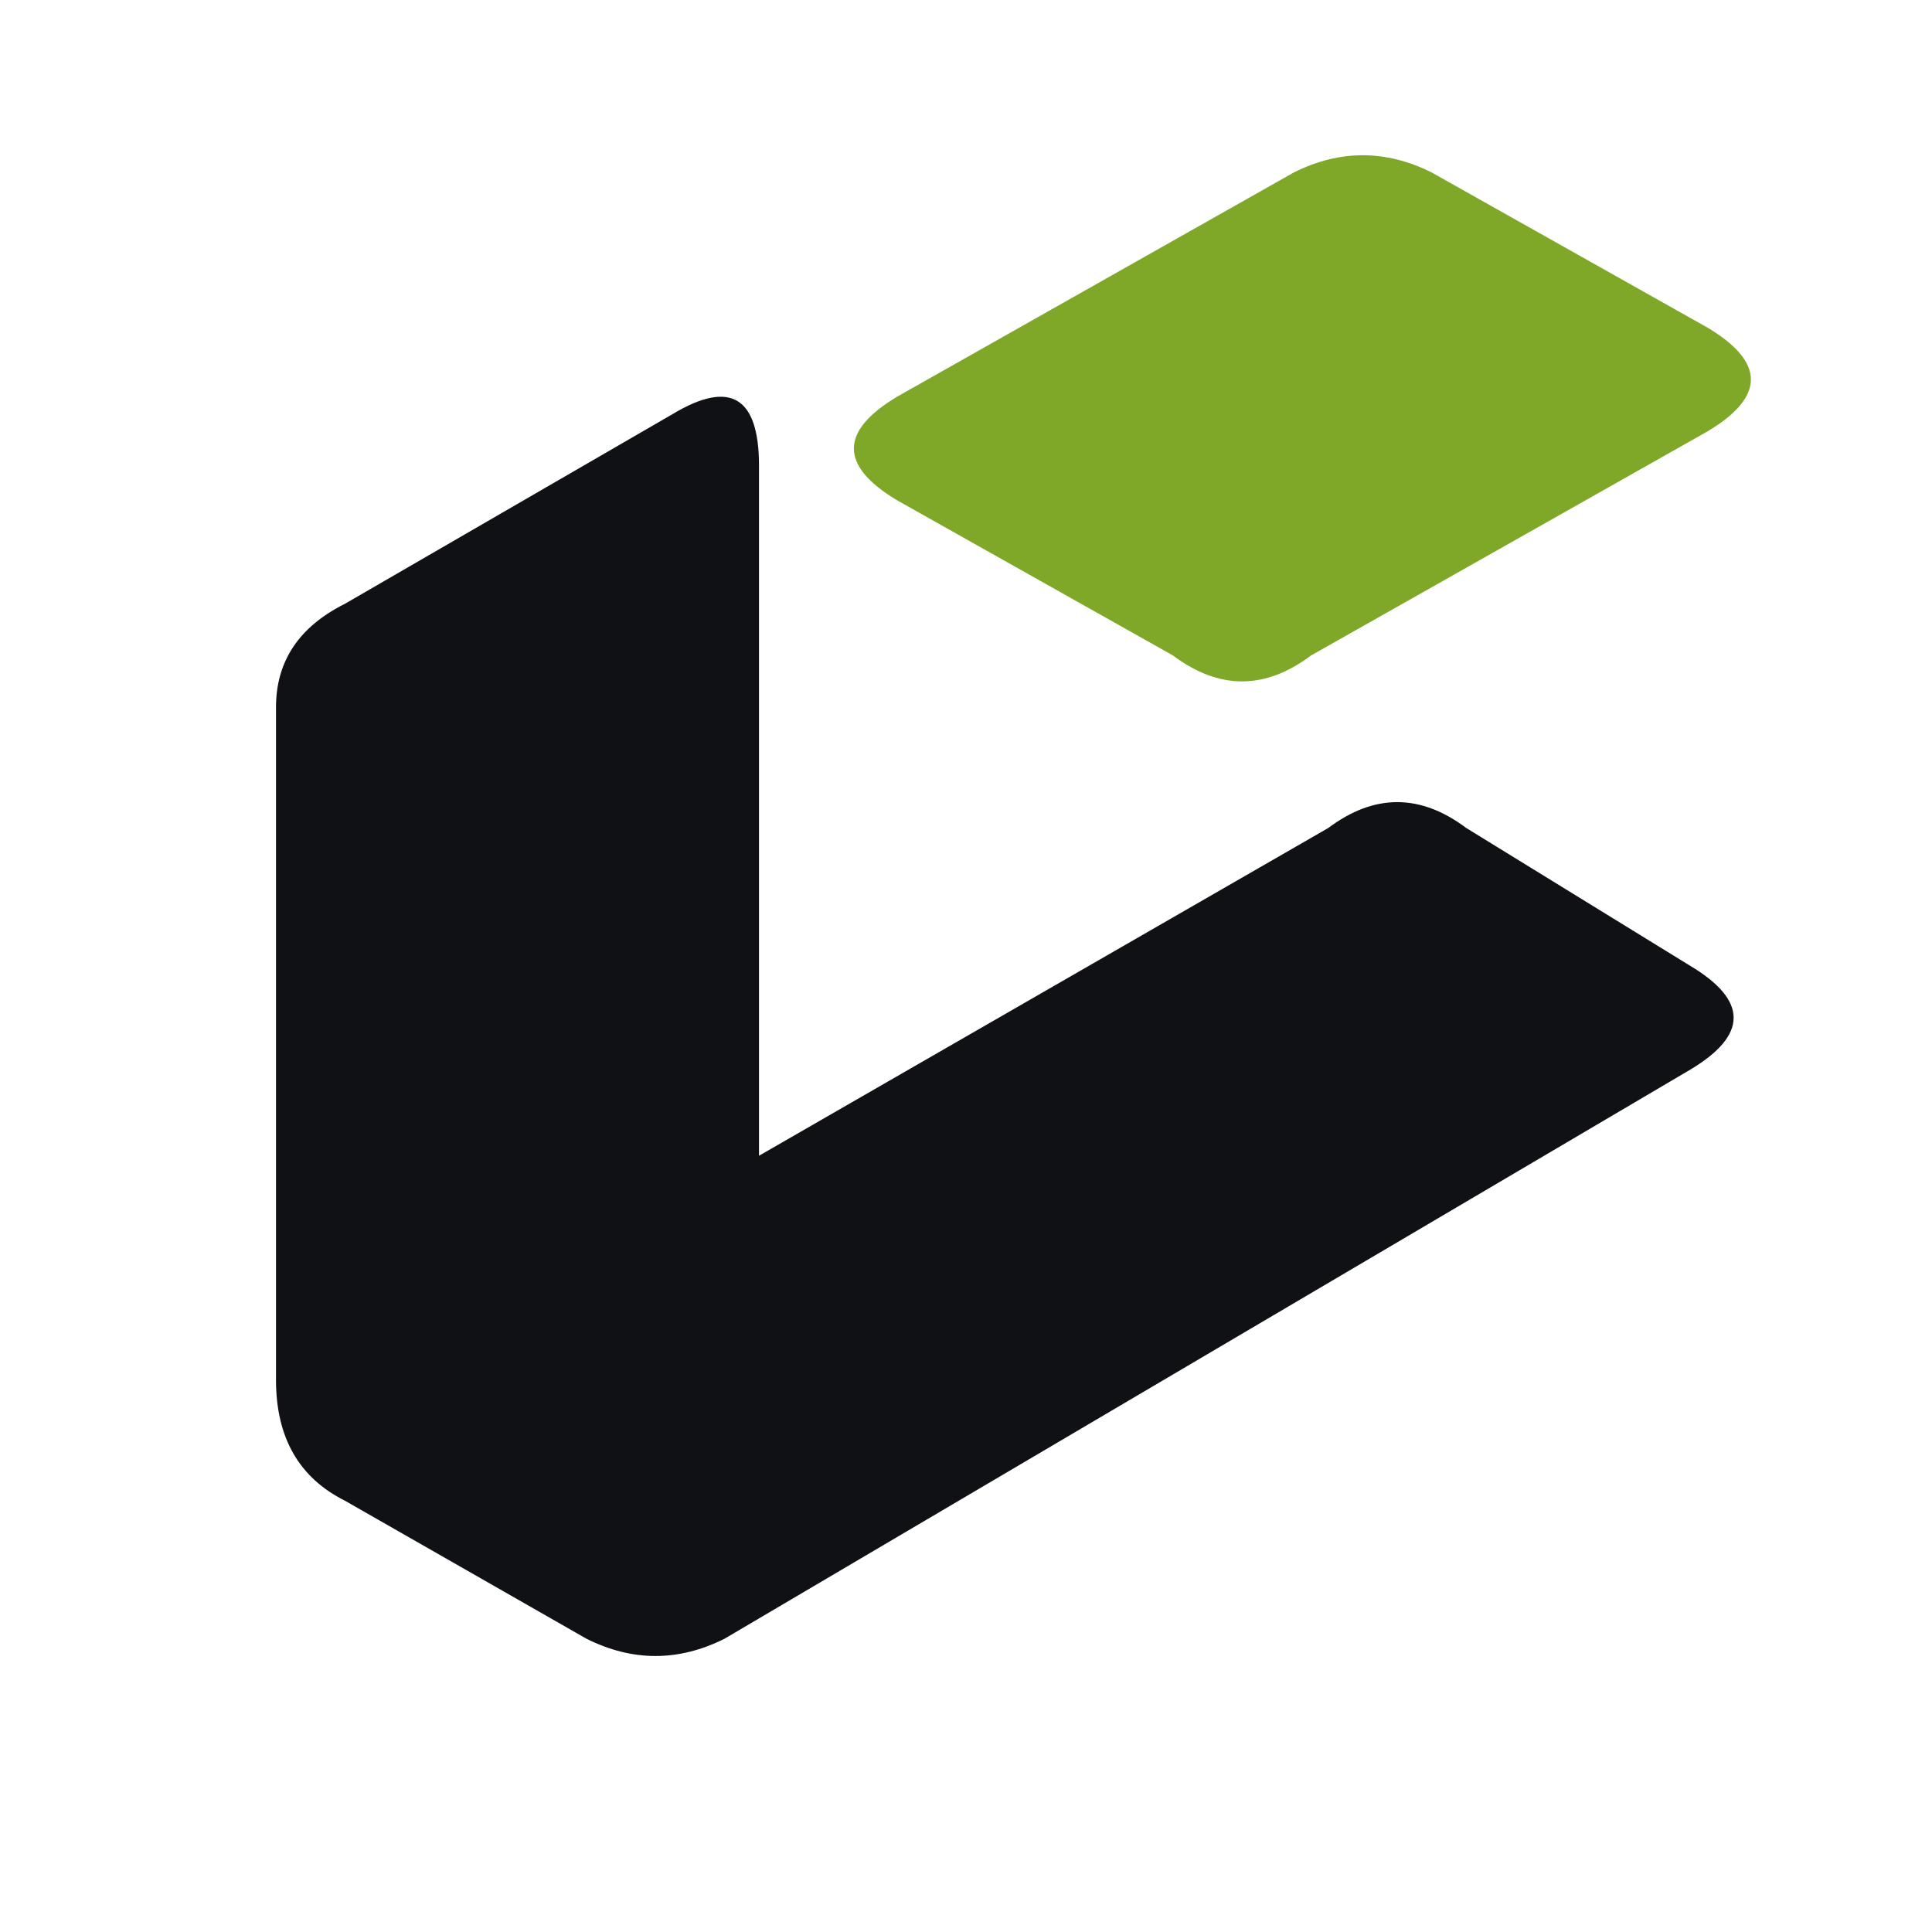
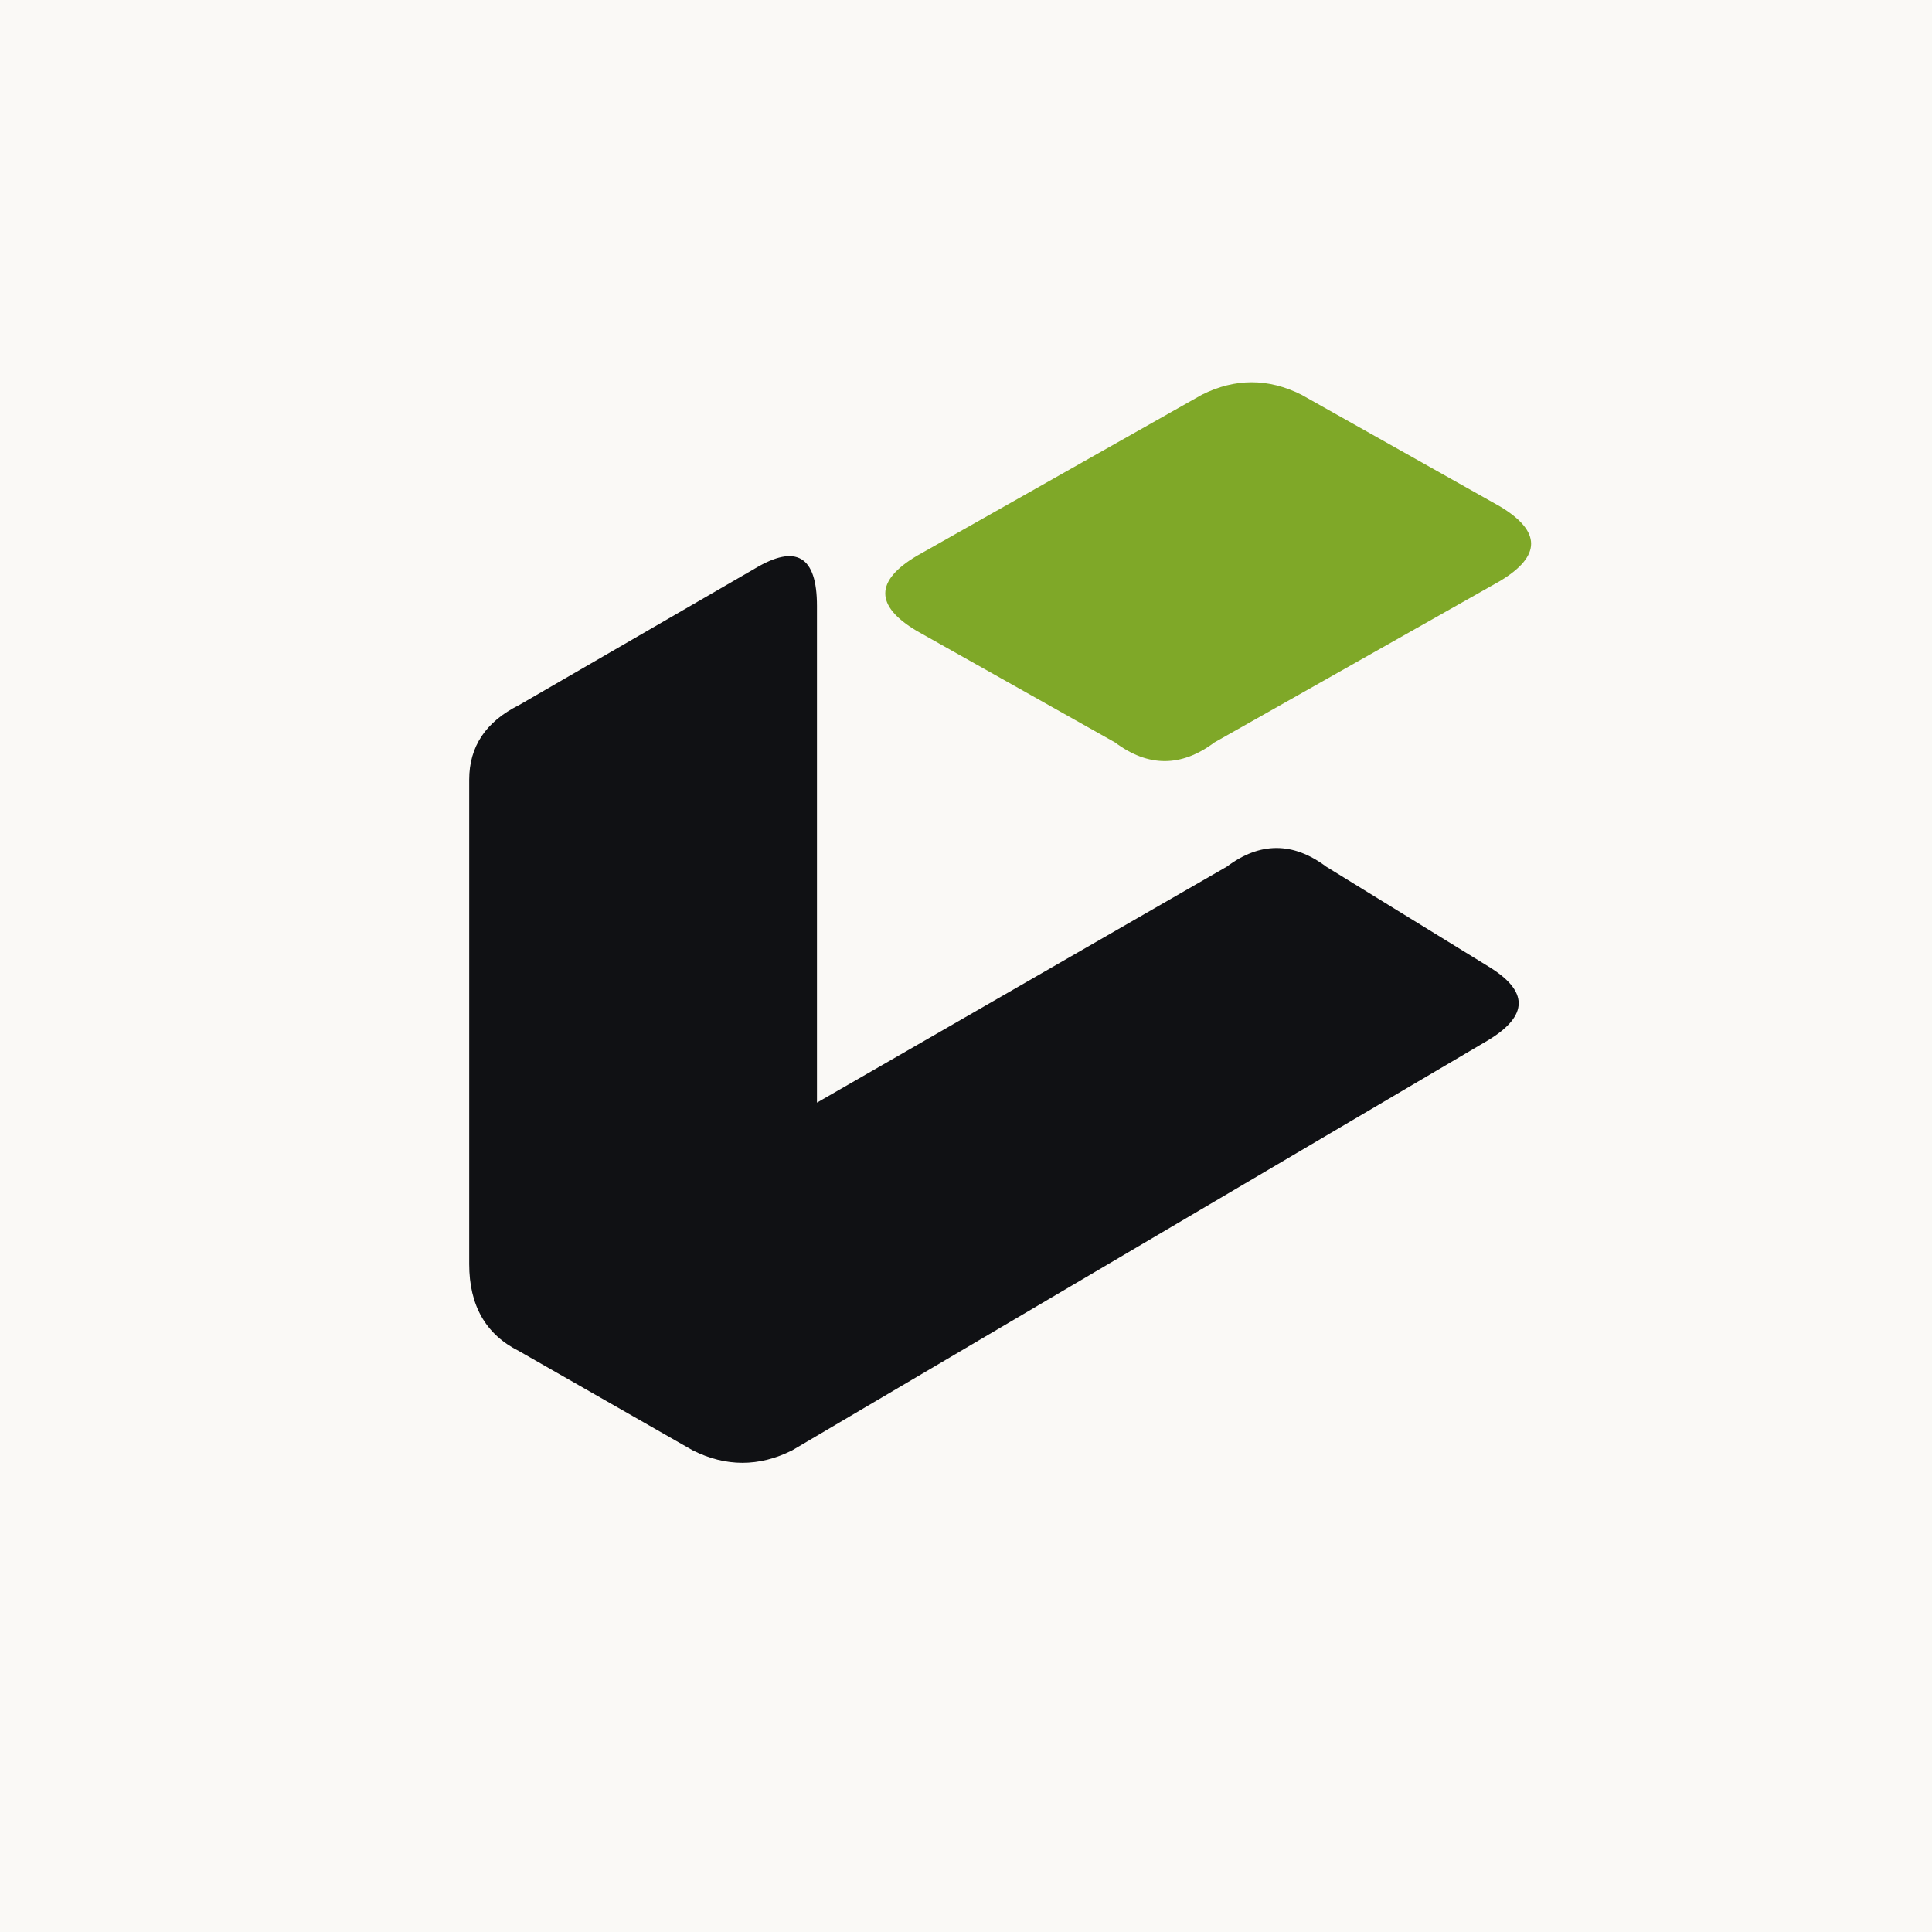
<svg xmlns="http://www.w3.org/2000/svg" viewBox="0 0 112 112" role="img" aria-label="Lumo UI">
-   <style>.body{fill:#101114}@media(prefers-color-scheme:dark){.body{fill:#f2efe8}}</style>
-   <g transform="translate(0 9)">
-     <path class="body" d="M16 32Q16 28 20 26L39 15Q44 12 44 18V58L77 39Q81 36 85 39L98 47Q103 50 98 53L42 86Q38 88 34 86L20 78Q16 76 16 71Z" />
-     <path fill="#7fa828" d="M52 20Q47 17 52 14L75 1Q79-1 83 1L99 10Q104 13 99 16L76 29Q72 32 68 29Z" />
-   </g>
+   <rect width="112" height="112" fill="#FAF9F6" />
+   <svg x="15.68" y="15.68" width="80.64" height="80.64" viewBox="0 0 112 112" role="img" aria-label="Lumo UI">
+     <g transform="translate(0 9)">
+       <path fill="#101114" d="M16 32Q16 28 20 26L39 15Q44 12 44 18V58L77 39Q81 36 85 39L98 47Q103 50 98 53L42 86Q38 88 34 86L20 78Q16 76 16 71Z" />
+       <path fill="#7fa828" d="M52 20Q47 17 52 14L75 1Q79-1 83 1L99 10Q104 13 99 16L76 29Q72 32 68 29Z" />
+     </g>
+   </svg>
</svg>
